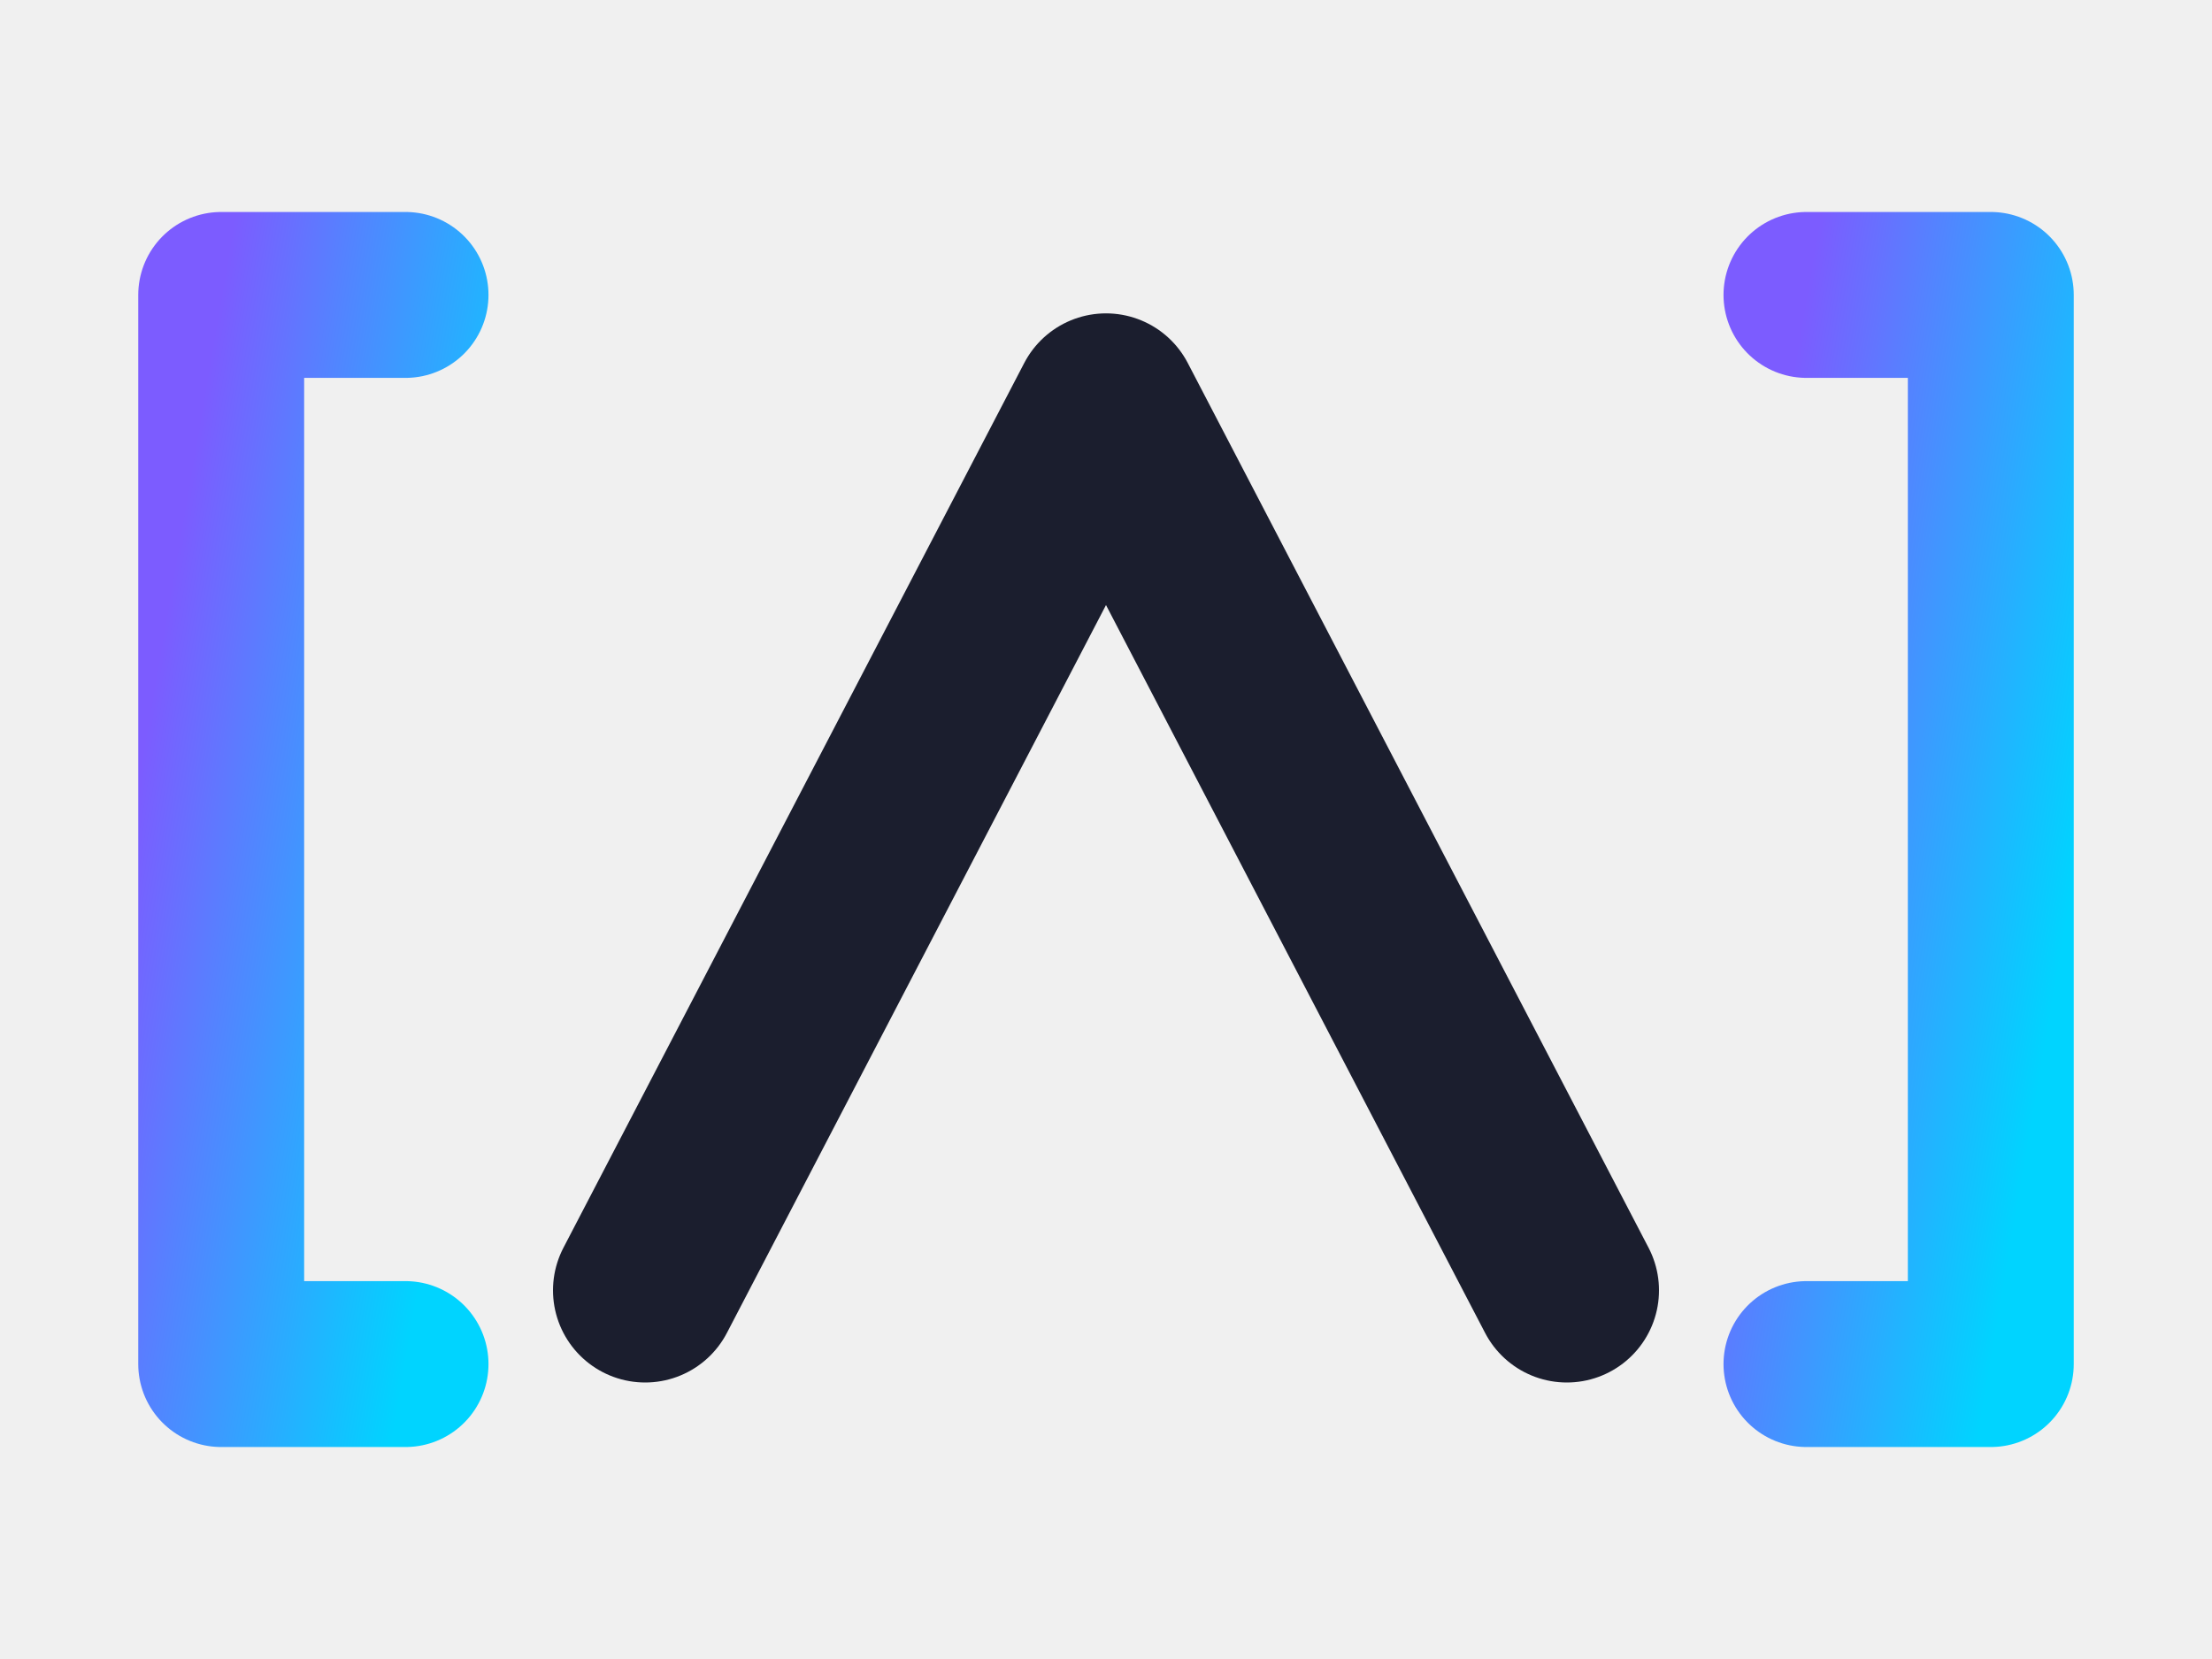
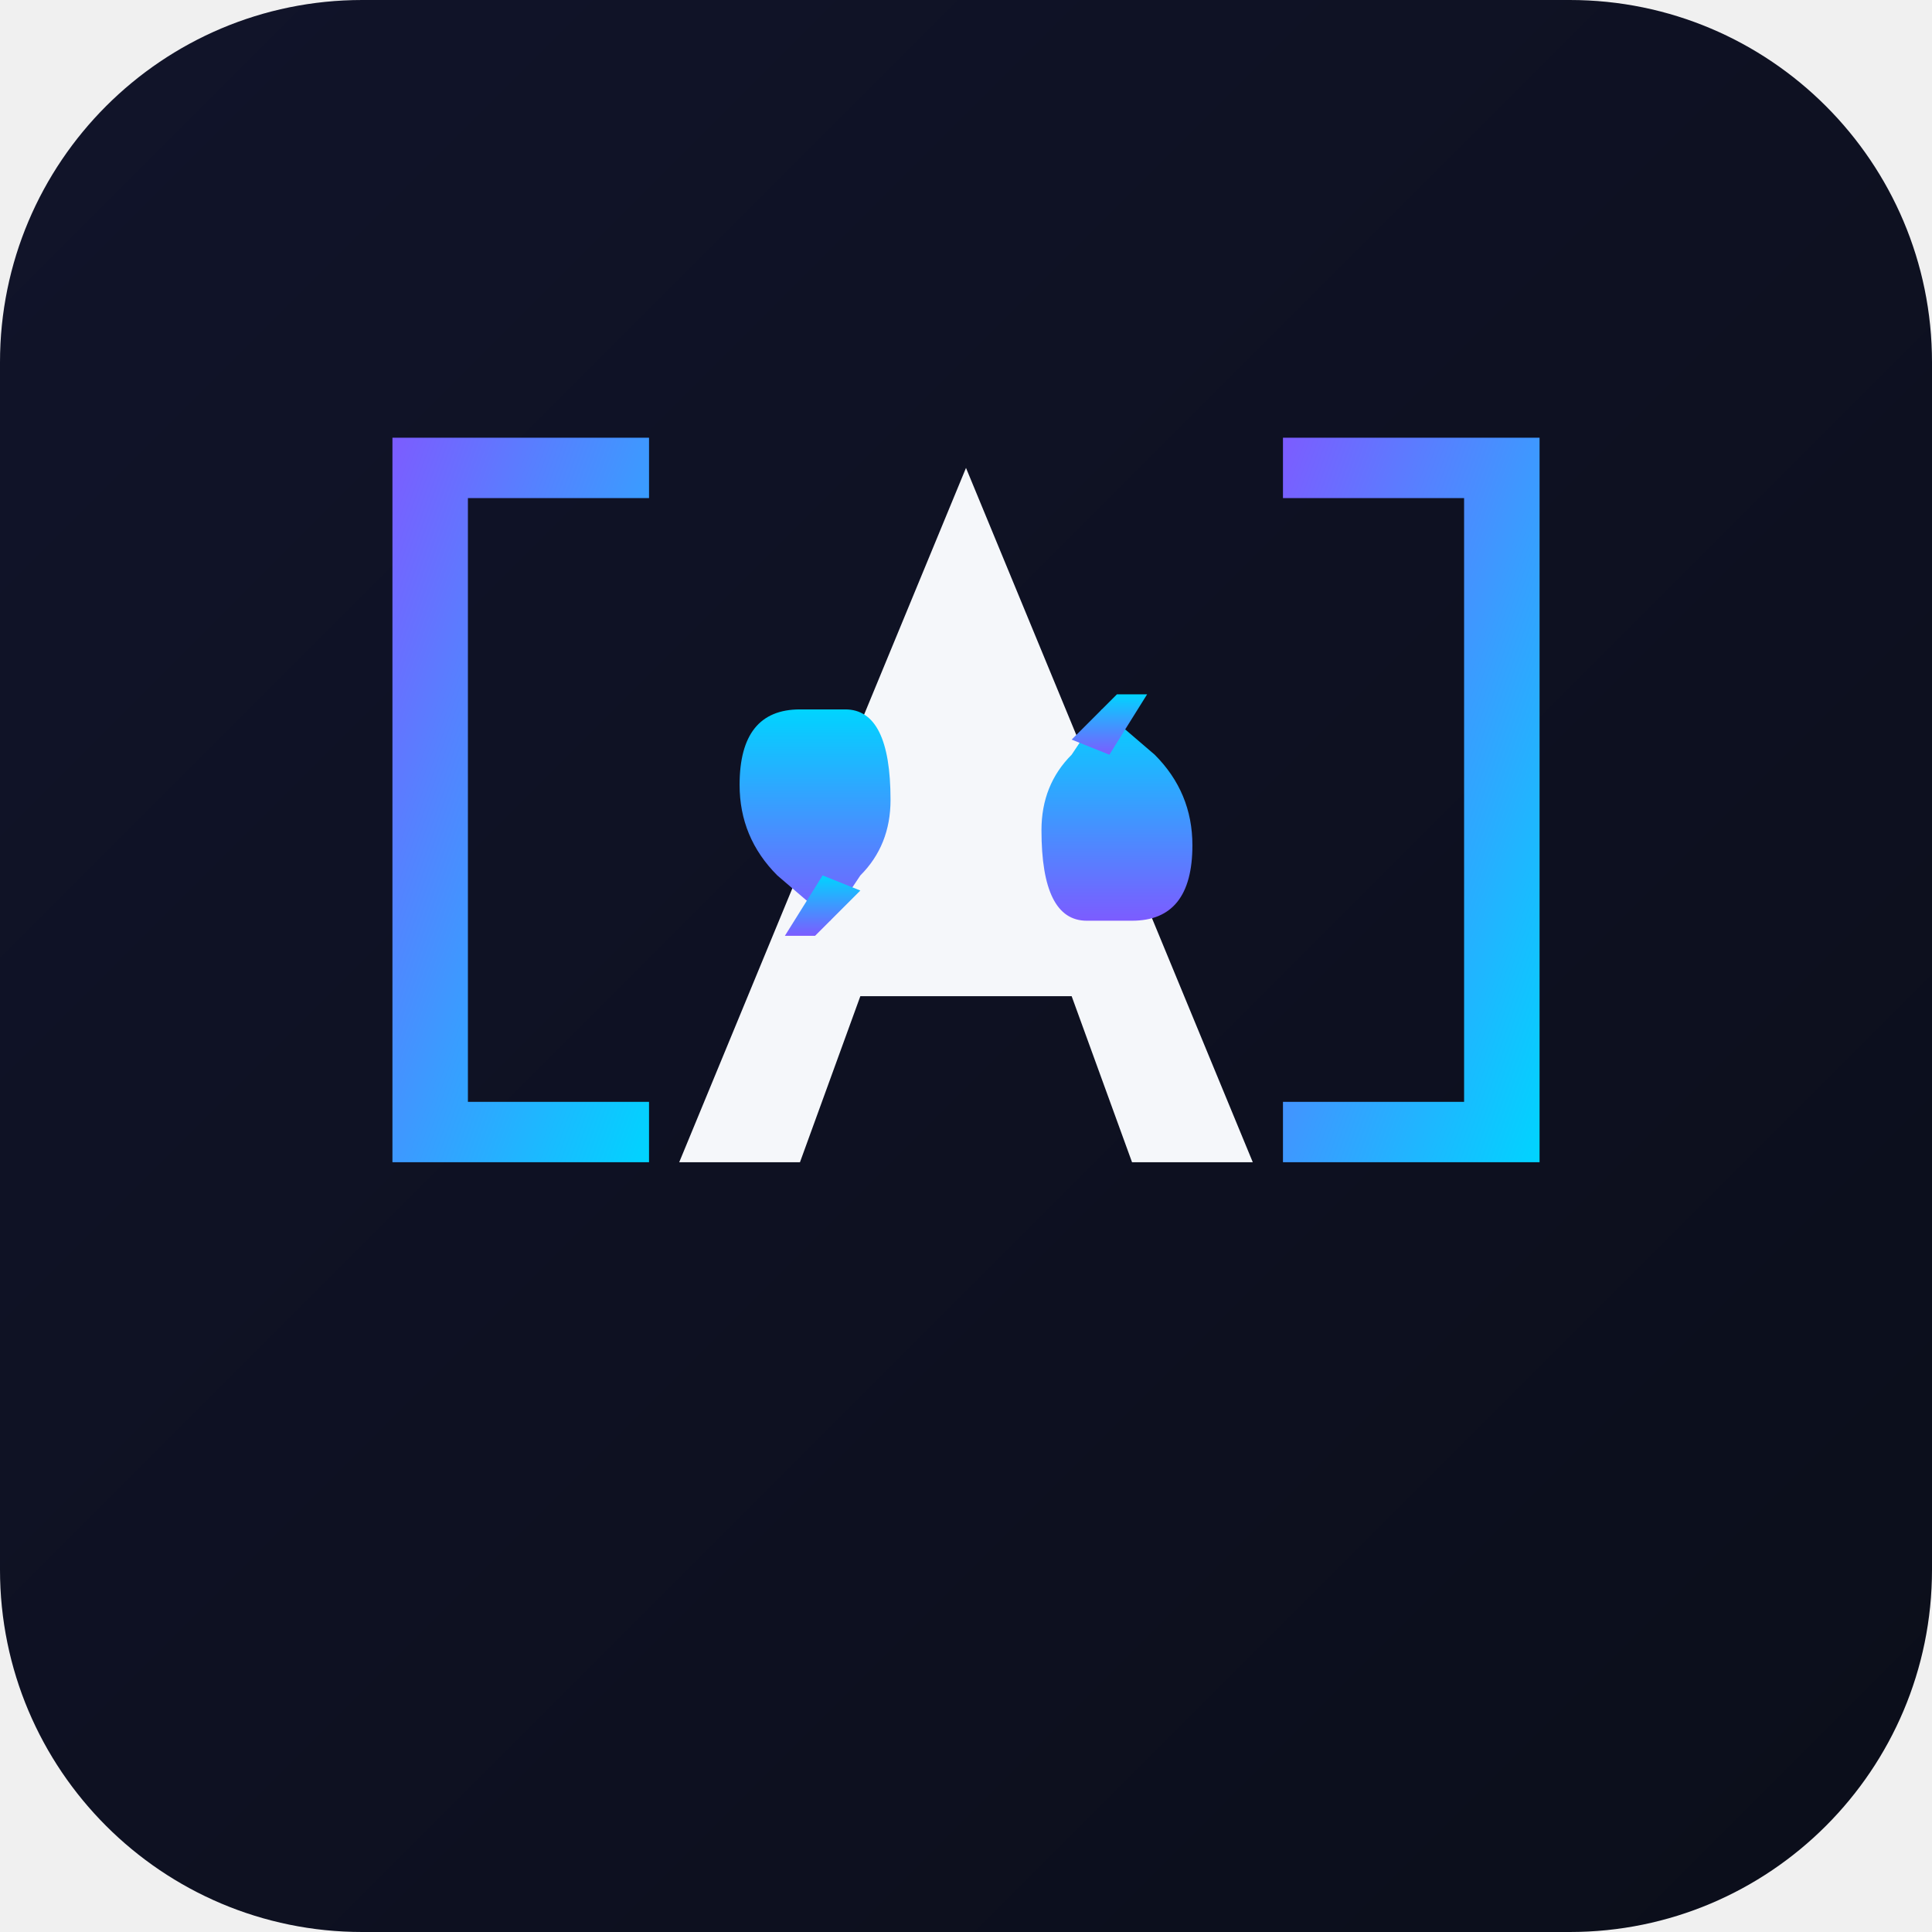
- <svg xmlns="http://www.w3.org/2000/svg" viewBox="0 0 120 90" role="img" aria-label="AEObox">
+ <svg xmlns="http://www.w3.org/2000/svg" viewBox="0 0 64 64" role="img" aria-label="AEObox">
  <defs>
-     <linearGradient id="fav" x1="0" y1="0" x2="1" y2="1">
+     <linearGradient id="fbg" x1="0" y1="0" x2="1" y2="1">
+       <stop offset="0%" stop-color="#11142A" />
+       <stop offset="100%" stop-color="#0B0E1A" />
+     </linearGradient>
+     <linearGradient id="fg" x1="0" y1="0" x2="1" y2="1">
      <stop offset="0%" stop-color="#7C5CFF" />
      <stop offset="100%" stop-color="#00D4FF" />
    </linearGradient>
-     <style>
-       .ink { stroke: #1B1E2E; }
-       @media (prefers-color-scheme: dark) { .ink { stroke: #FFFFFF; } }
-     </style>
+     <linearGradient id="fq" x1="0" y1="0" x2="0" y2="1">
+       <stop offset="0%" stop-color="#00D4FF" />
+       <stop offset="100%" stop-color="#7C5CFF" />
+     </linearGradient>
  </defs>
-   <path d="M 22 16 L 12 16 L 12 74 L 22 74" fill="none" stroke="url(#fav)" stroke-width="9" stroke-linecap="round" stroke-linejoin="round" />
-   <path d="M 98 16 L 108 16 L 108 74 L 98 74" fill="none" stroke="url(#fav)" stroke-width="9" stroke-linecap="round" stroke-linejoin="round" />
-   <path class="ink" d="M 35 70 L 60 22 L 85 70" fill="none" stroke-width="10" stroke-linecap="round" stroke-linejoin="round" />
+   <rect x="0" y="0" width="64" height="64" rx="12" fill="url(#fbg)" />
+   <g transform="translate(7, 9) scale(0.25)">
+     <path d="M 58 22 L 24 22 L 24 118 L 58 118 L 58 110 L 34 110 L 34 30 L 58 30 Z" fill="url(#fg)" />
+     <path d="M 142 22 L 176 22 L 176 118 L 142 118 L 142 110 L 166 110 L 166 30 L 142 30 Z" fill="url(#fg)" />
+     <path d="M 100 26 L 62 118 L 78 118 L 86 96 L 114 96 L 122 118 L 138 118 Z M 90 84 L 110 84 L 100 58 Z" fill="#F5F7FA" />
+     <g fill="url(#fq)">
+       <path d="M 78 58 Q 70 58 70 68 Q 70 75 75 80 L 82 86 L 86 80 Q 90 76 90 70 Q 90 58 84 58 Z" />
+       <path d="M 81 80 L 76 88 L 80 88 L 86 82 Z" />
+       <path d="M 122 86 Q 130 86 130 76 Q 130 69 125 64 L 118 58 L 114 64 Q 110 68 110 74 Q 110 86 116 86 Z" />
+       <path d="M 119 64 L 124 56 L 120 56 L 114 62 Z" />
+     </g>
+   </g>
</svg>
